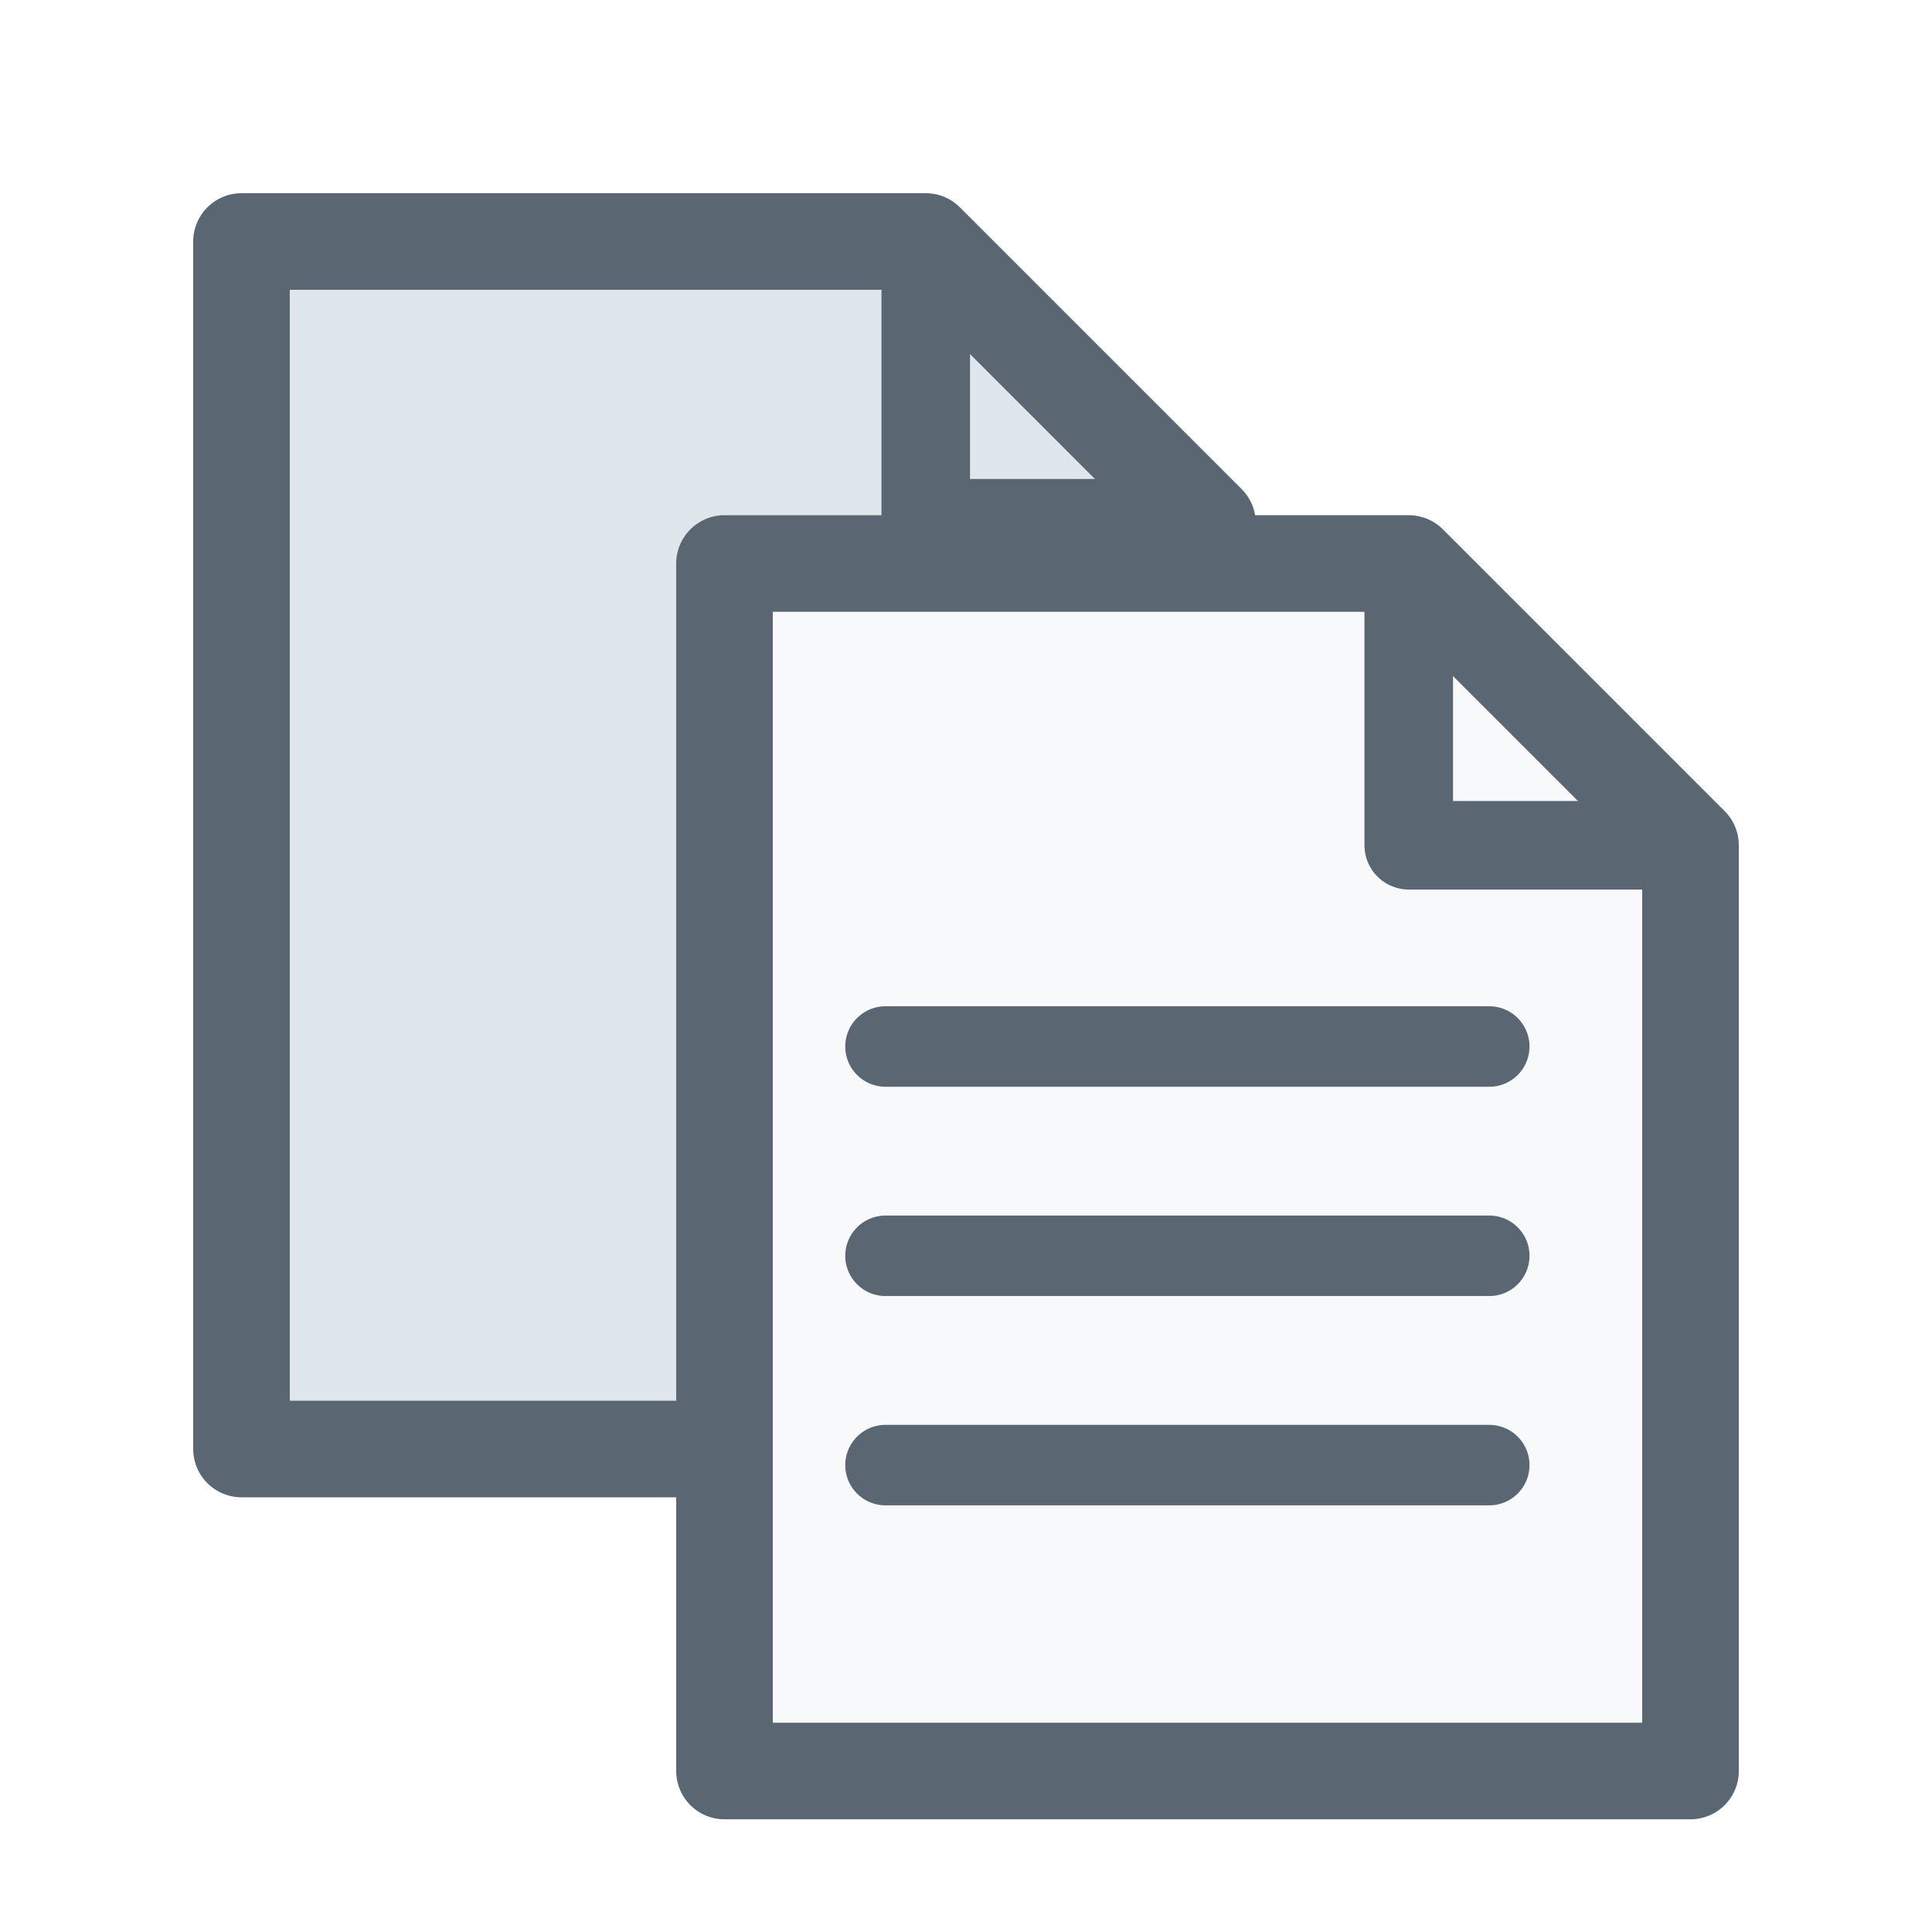
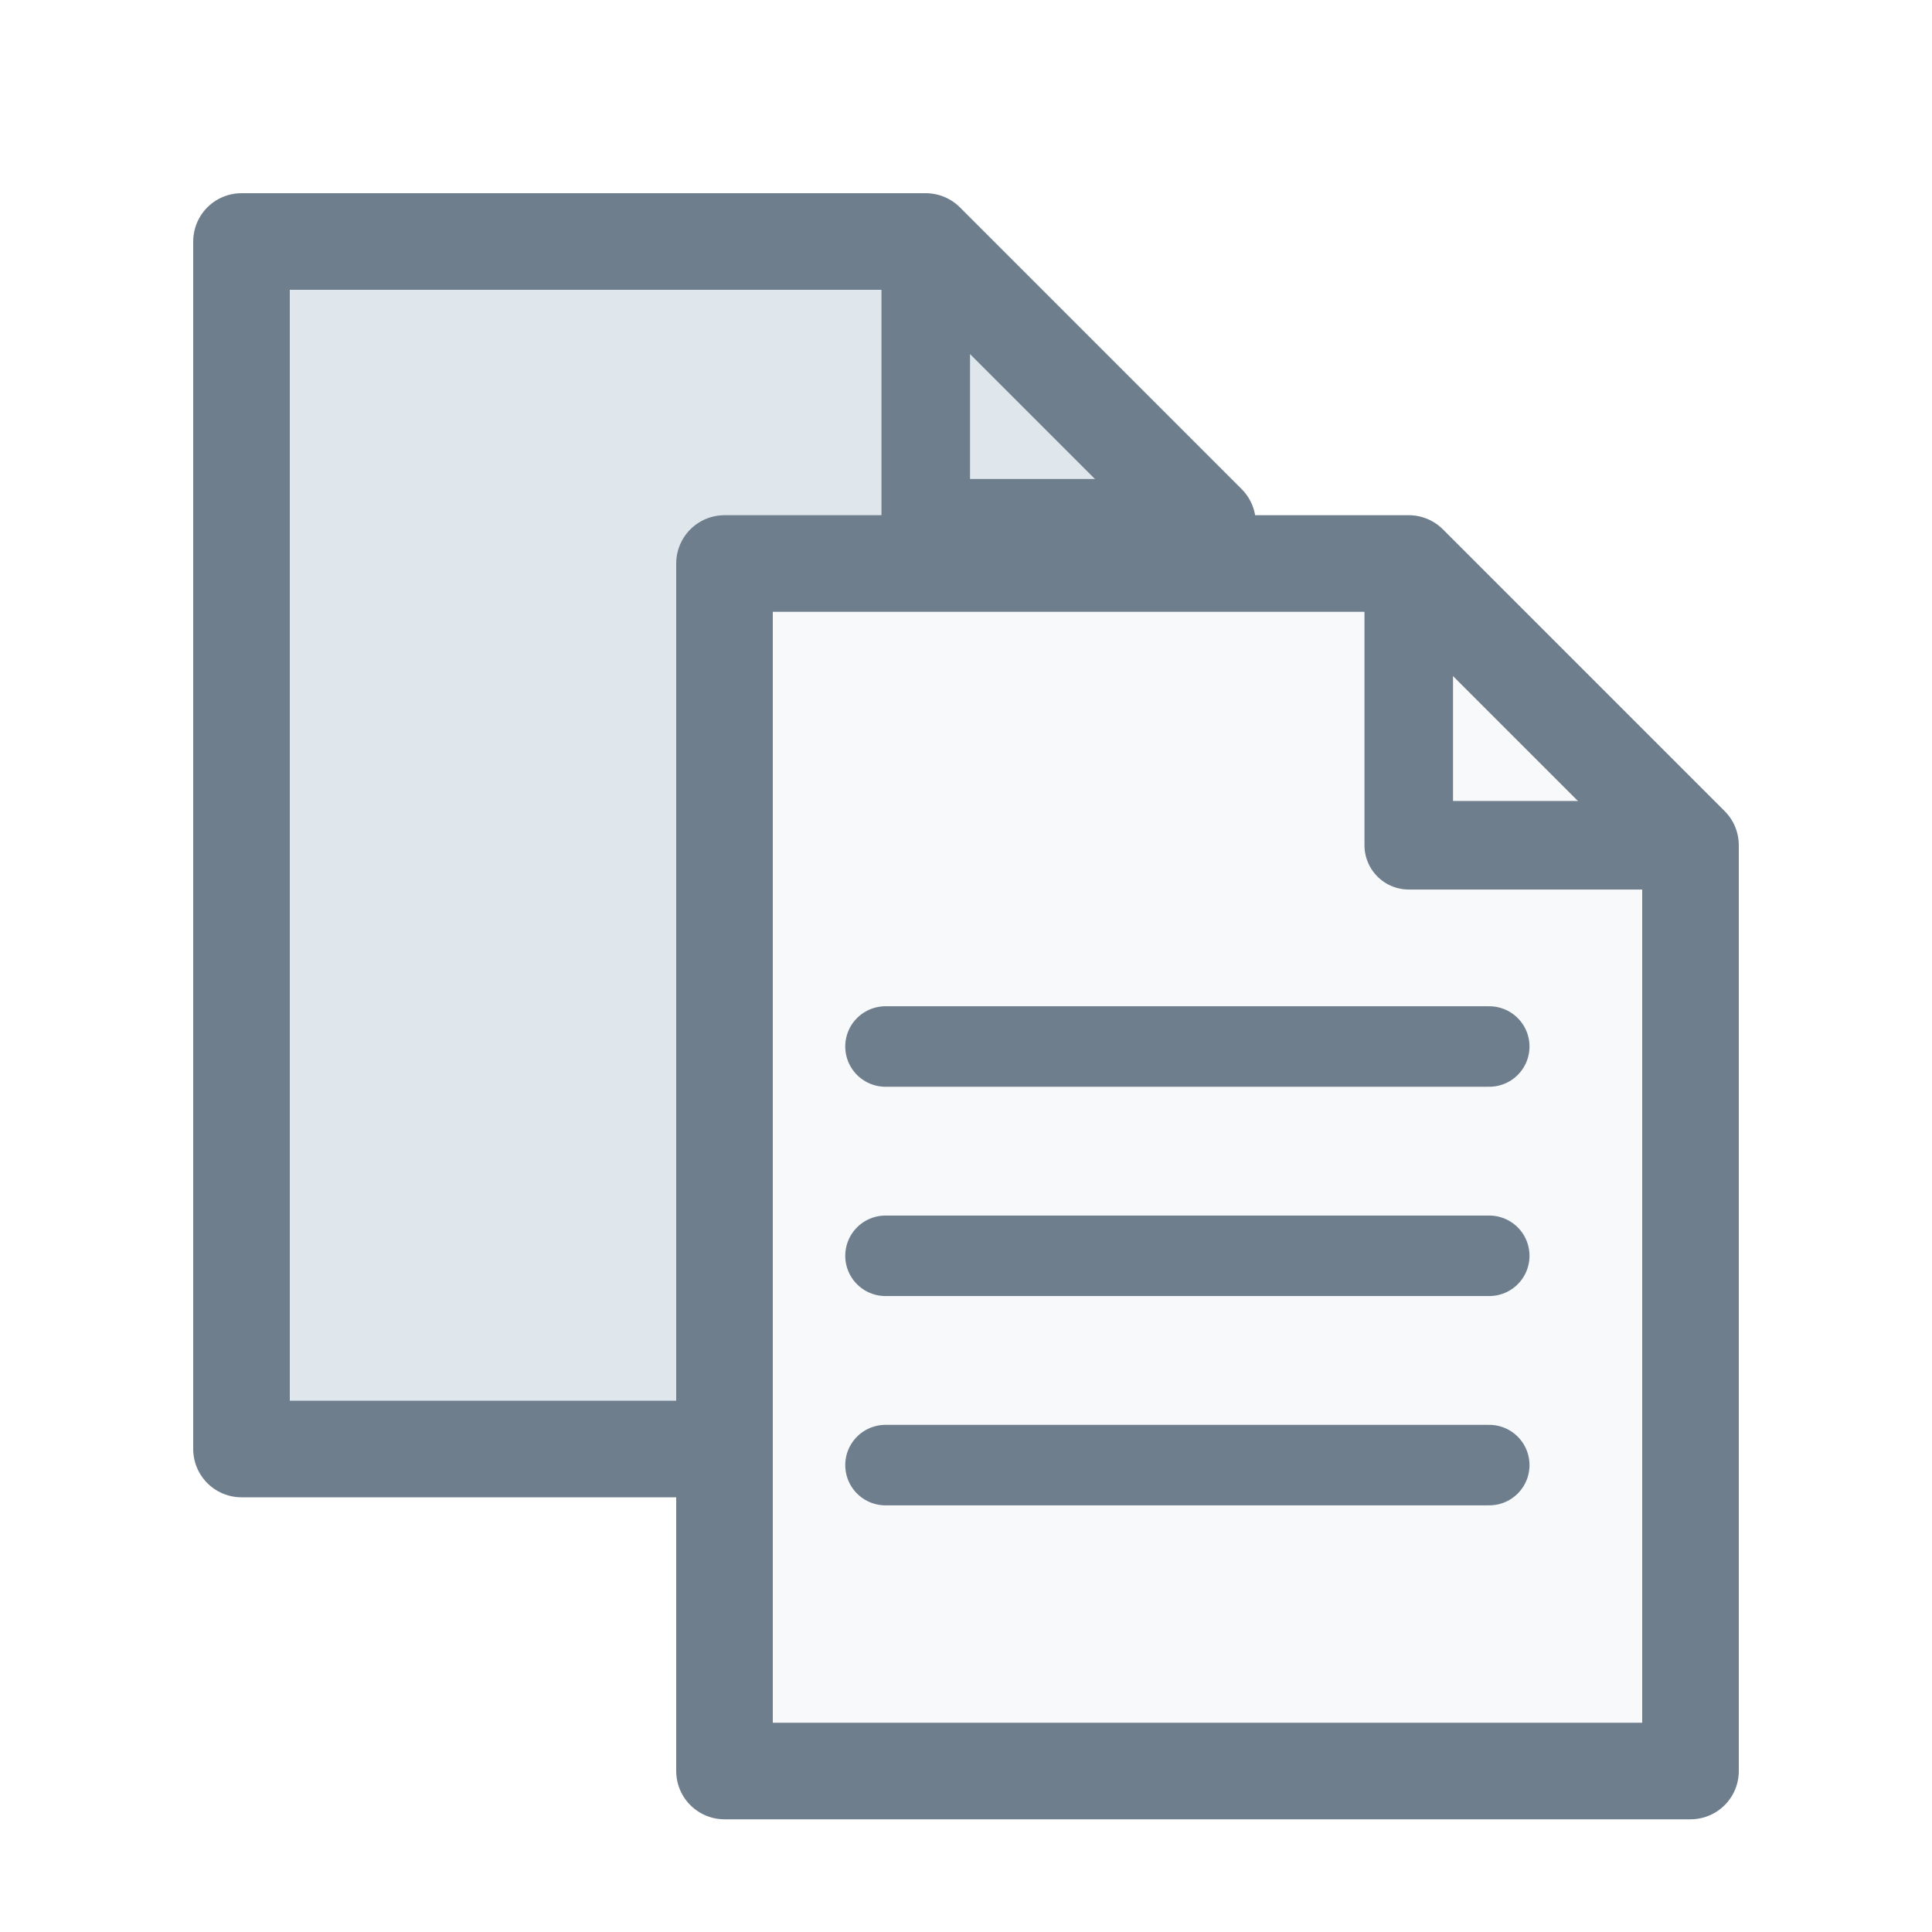
<svg xmlns="http://www.w3.org/2000/svg" width="24" height="24" viewBox="0 0 24 24">
-   <path d="M3,3 H11.5 L15,6.5 V18 H3 Z" fill="#dfe6ec" stroke="#5a6672" stroke-width="1.2" stroke-linejoin="round" />
-   <path d="M11.5,3 V6.5 H15" fill="none" stroke="#5a6672" stroke-width="1.1" stroke-linejoin="round" />
-   <path d="M9,7 H17.5 L21,10.5 V22 H9 Z" fill="#f7f9fb" stroke="#5a6672" stroke-width="1.2" stroke-linejoin="round" />
-   <path d="M17.5,7 V10.5 H21" fill="none" stroke="#5a6672" stroke-width="1.1" stroke-linejoin="round" />
-   <path d="M11,13.0 H18.5" fill="none" stroke="#5a6672" stroke-width="1" stroke-linecap="round" stroke-linejoin="round" />
-   <path d="M11,15.6 H18.5" fill="none" stroke="#5a6672" stroke-width="1" stroke-linecap="round" stroke-linejoin="round" />
-   <path d="M11,18.2 H18.5" fill="none" stroke="#5a6672" stroke-width="1" stroke-linecap="round" stroke-linejoin="round" />
+   <path d="M3,3 H11.5 L15,6.5 V18 H3 Z" fill="#dfe6ec" stroke="#6f7e8d" stroke-width="1.2" stroke-linejoin="round" />
+   <path d="M11.5,3 V6.5 H15" fill="none" stroke="#6f7e8d" stroke-width="1.1" stroke-linejoin="round" />
+   <path d="M9,7 H17.5 L21,10.5 V22 H9 Z" fill="#f7f9fb" stroke="#6f7e8d" stroke-width="1.2" stroke-linejoin="round" />
+   <path d="M17.5,7 V10.5 H21" fill="none" stroke="#6f7e8d" stroke-width="1.1" stroke-linejoin="round" />
+   <path d="M11,13.0 H18.5" fill="none" stroke="#6f7e8d" stroke-width="1" stroke-linecap="round" stroke-linejoin="round" />
+   <path d="M11,15.6 H18.5" fill="none" stroke="#6f7e8d" stroke-width="1" stroke-linecap="round" stroke-linejoin="round" />
+   <path d="M11,18.2 H18.5" fill="none" stroke="#6f7e8d" stroke-width="1" stroke-linecap="round" stroke-linejoin="round" />
</svg>
